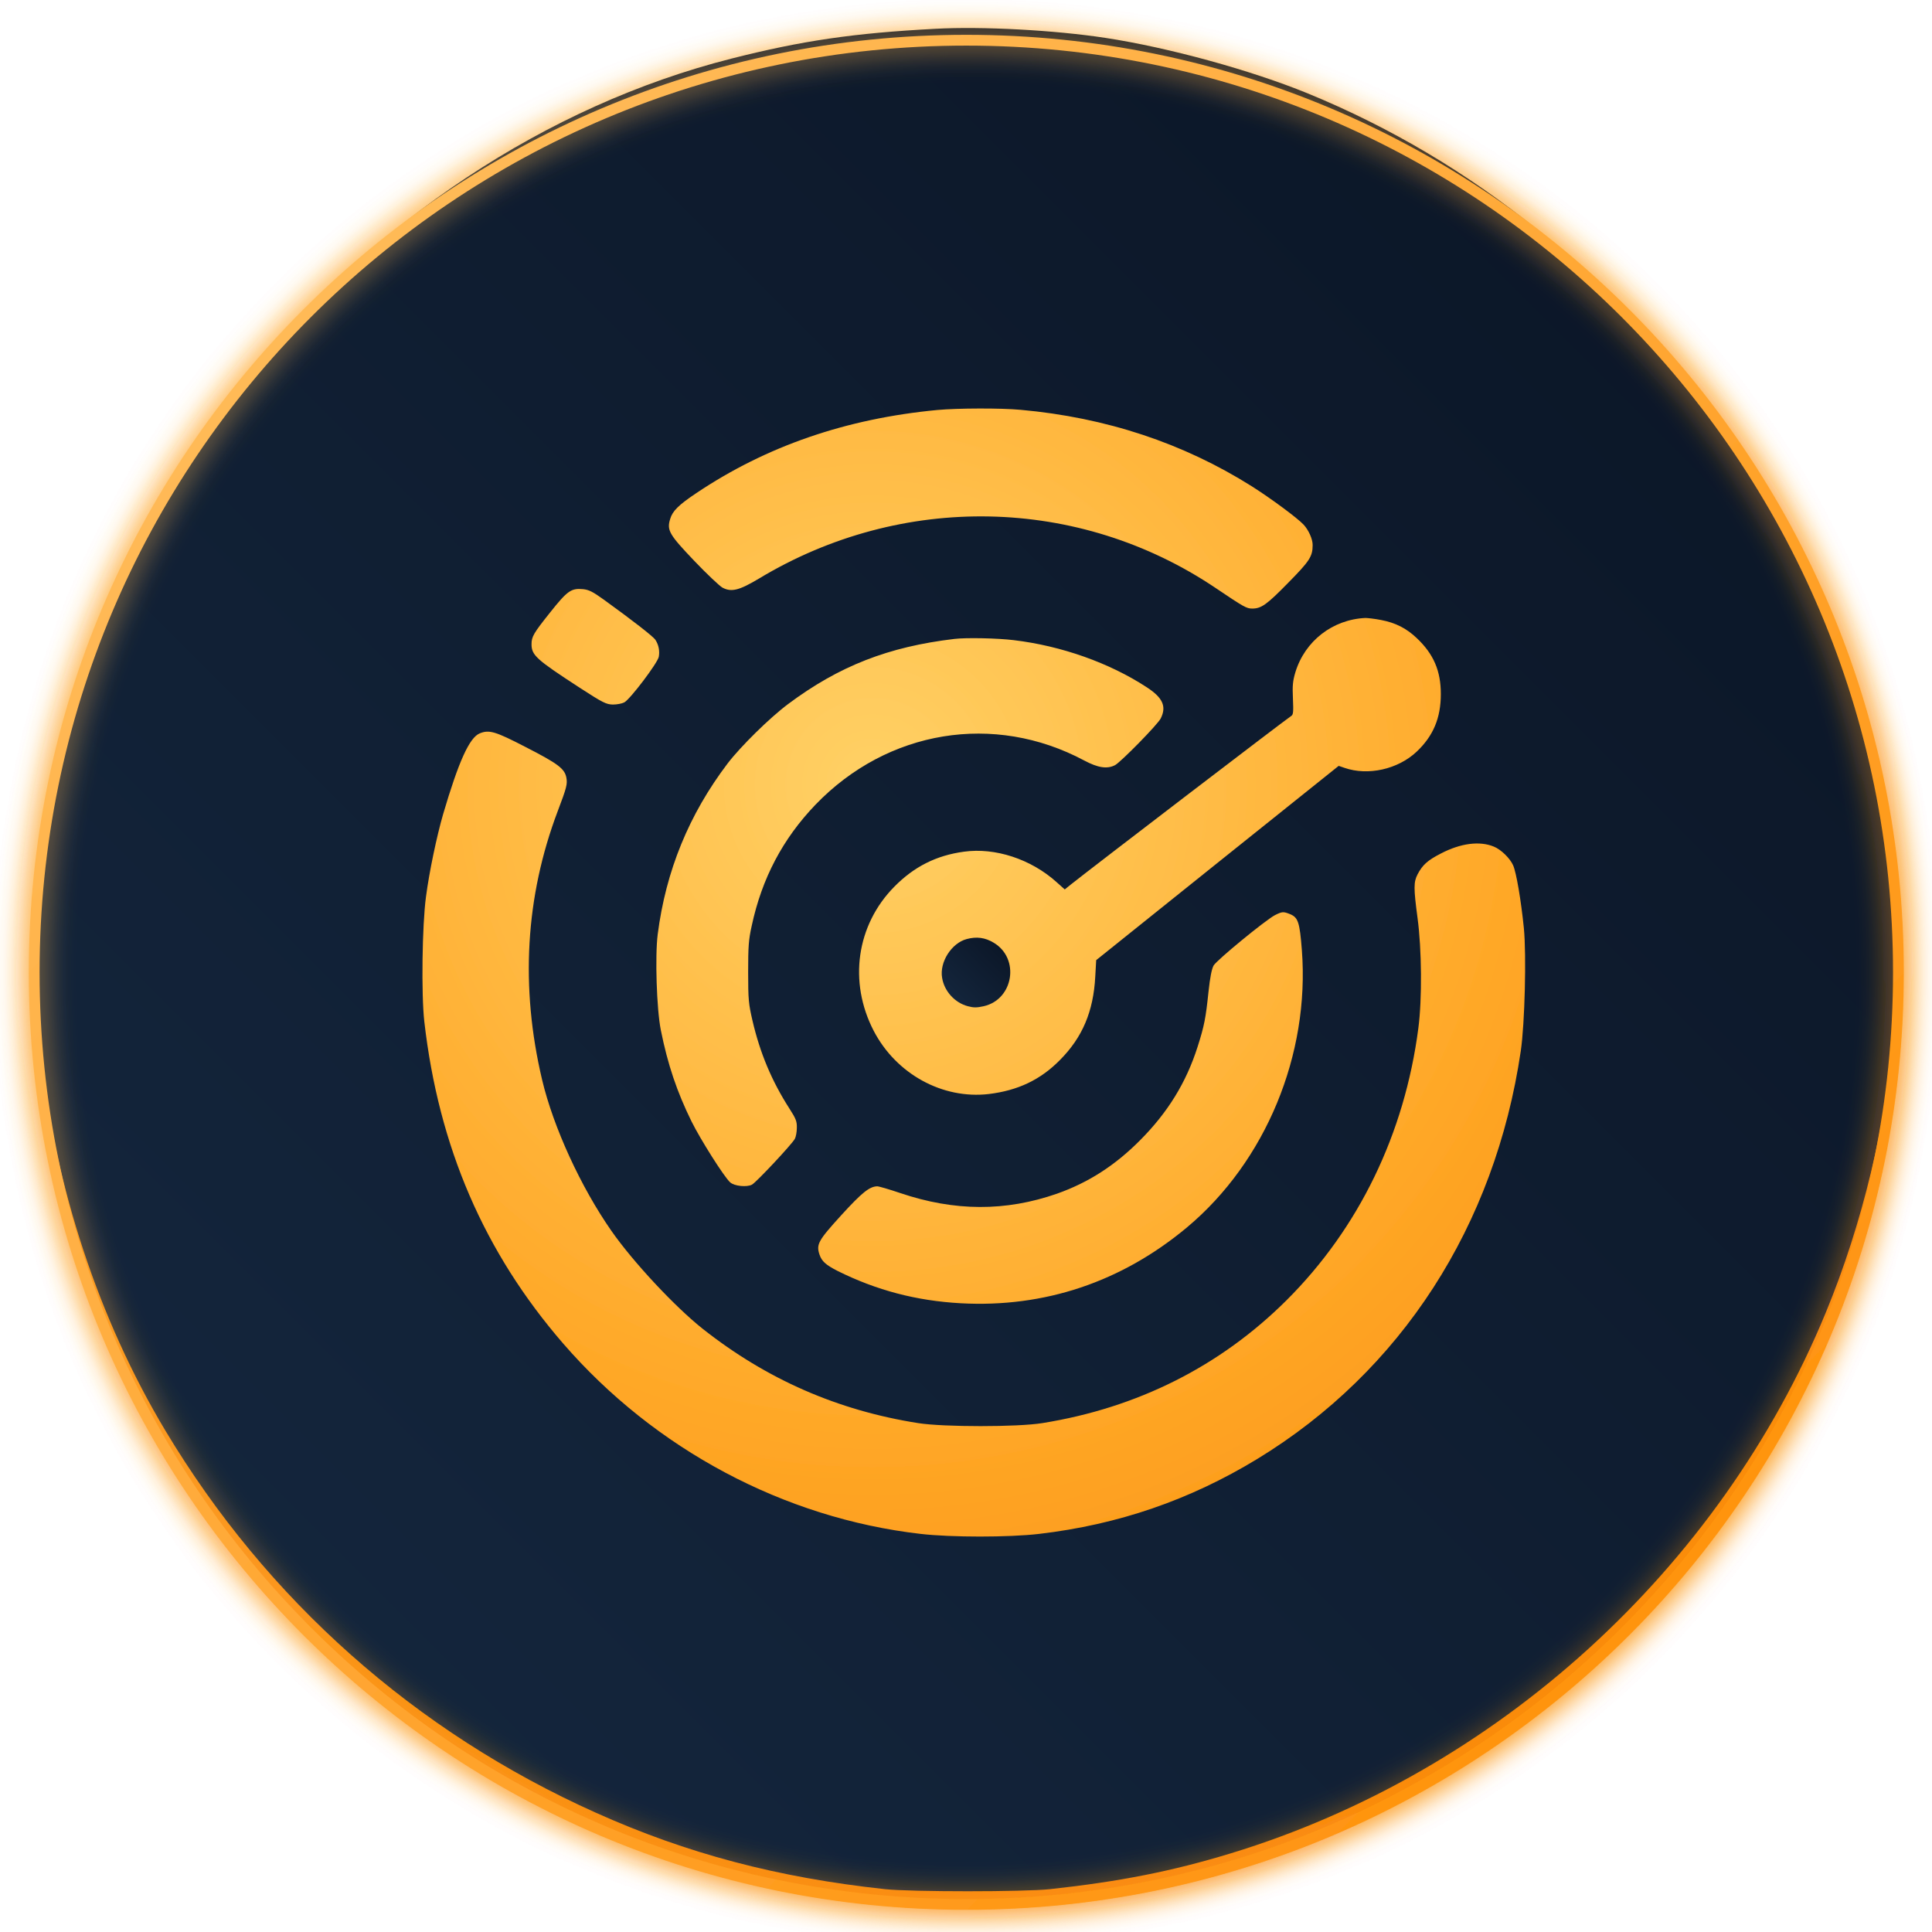
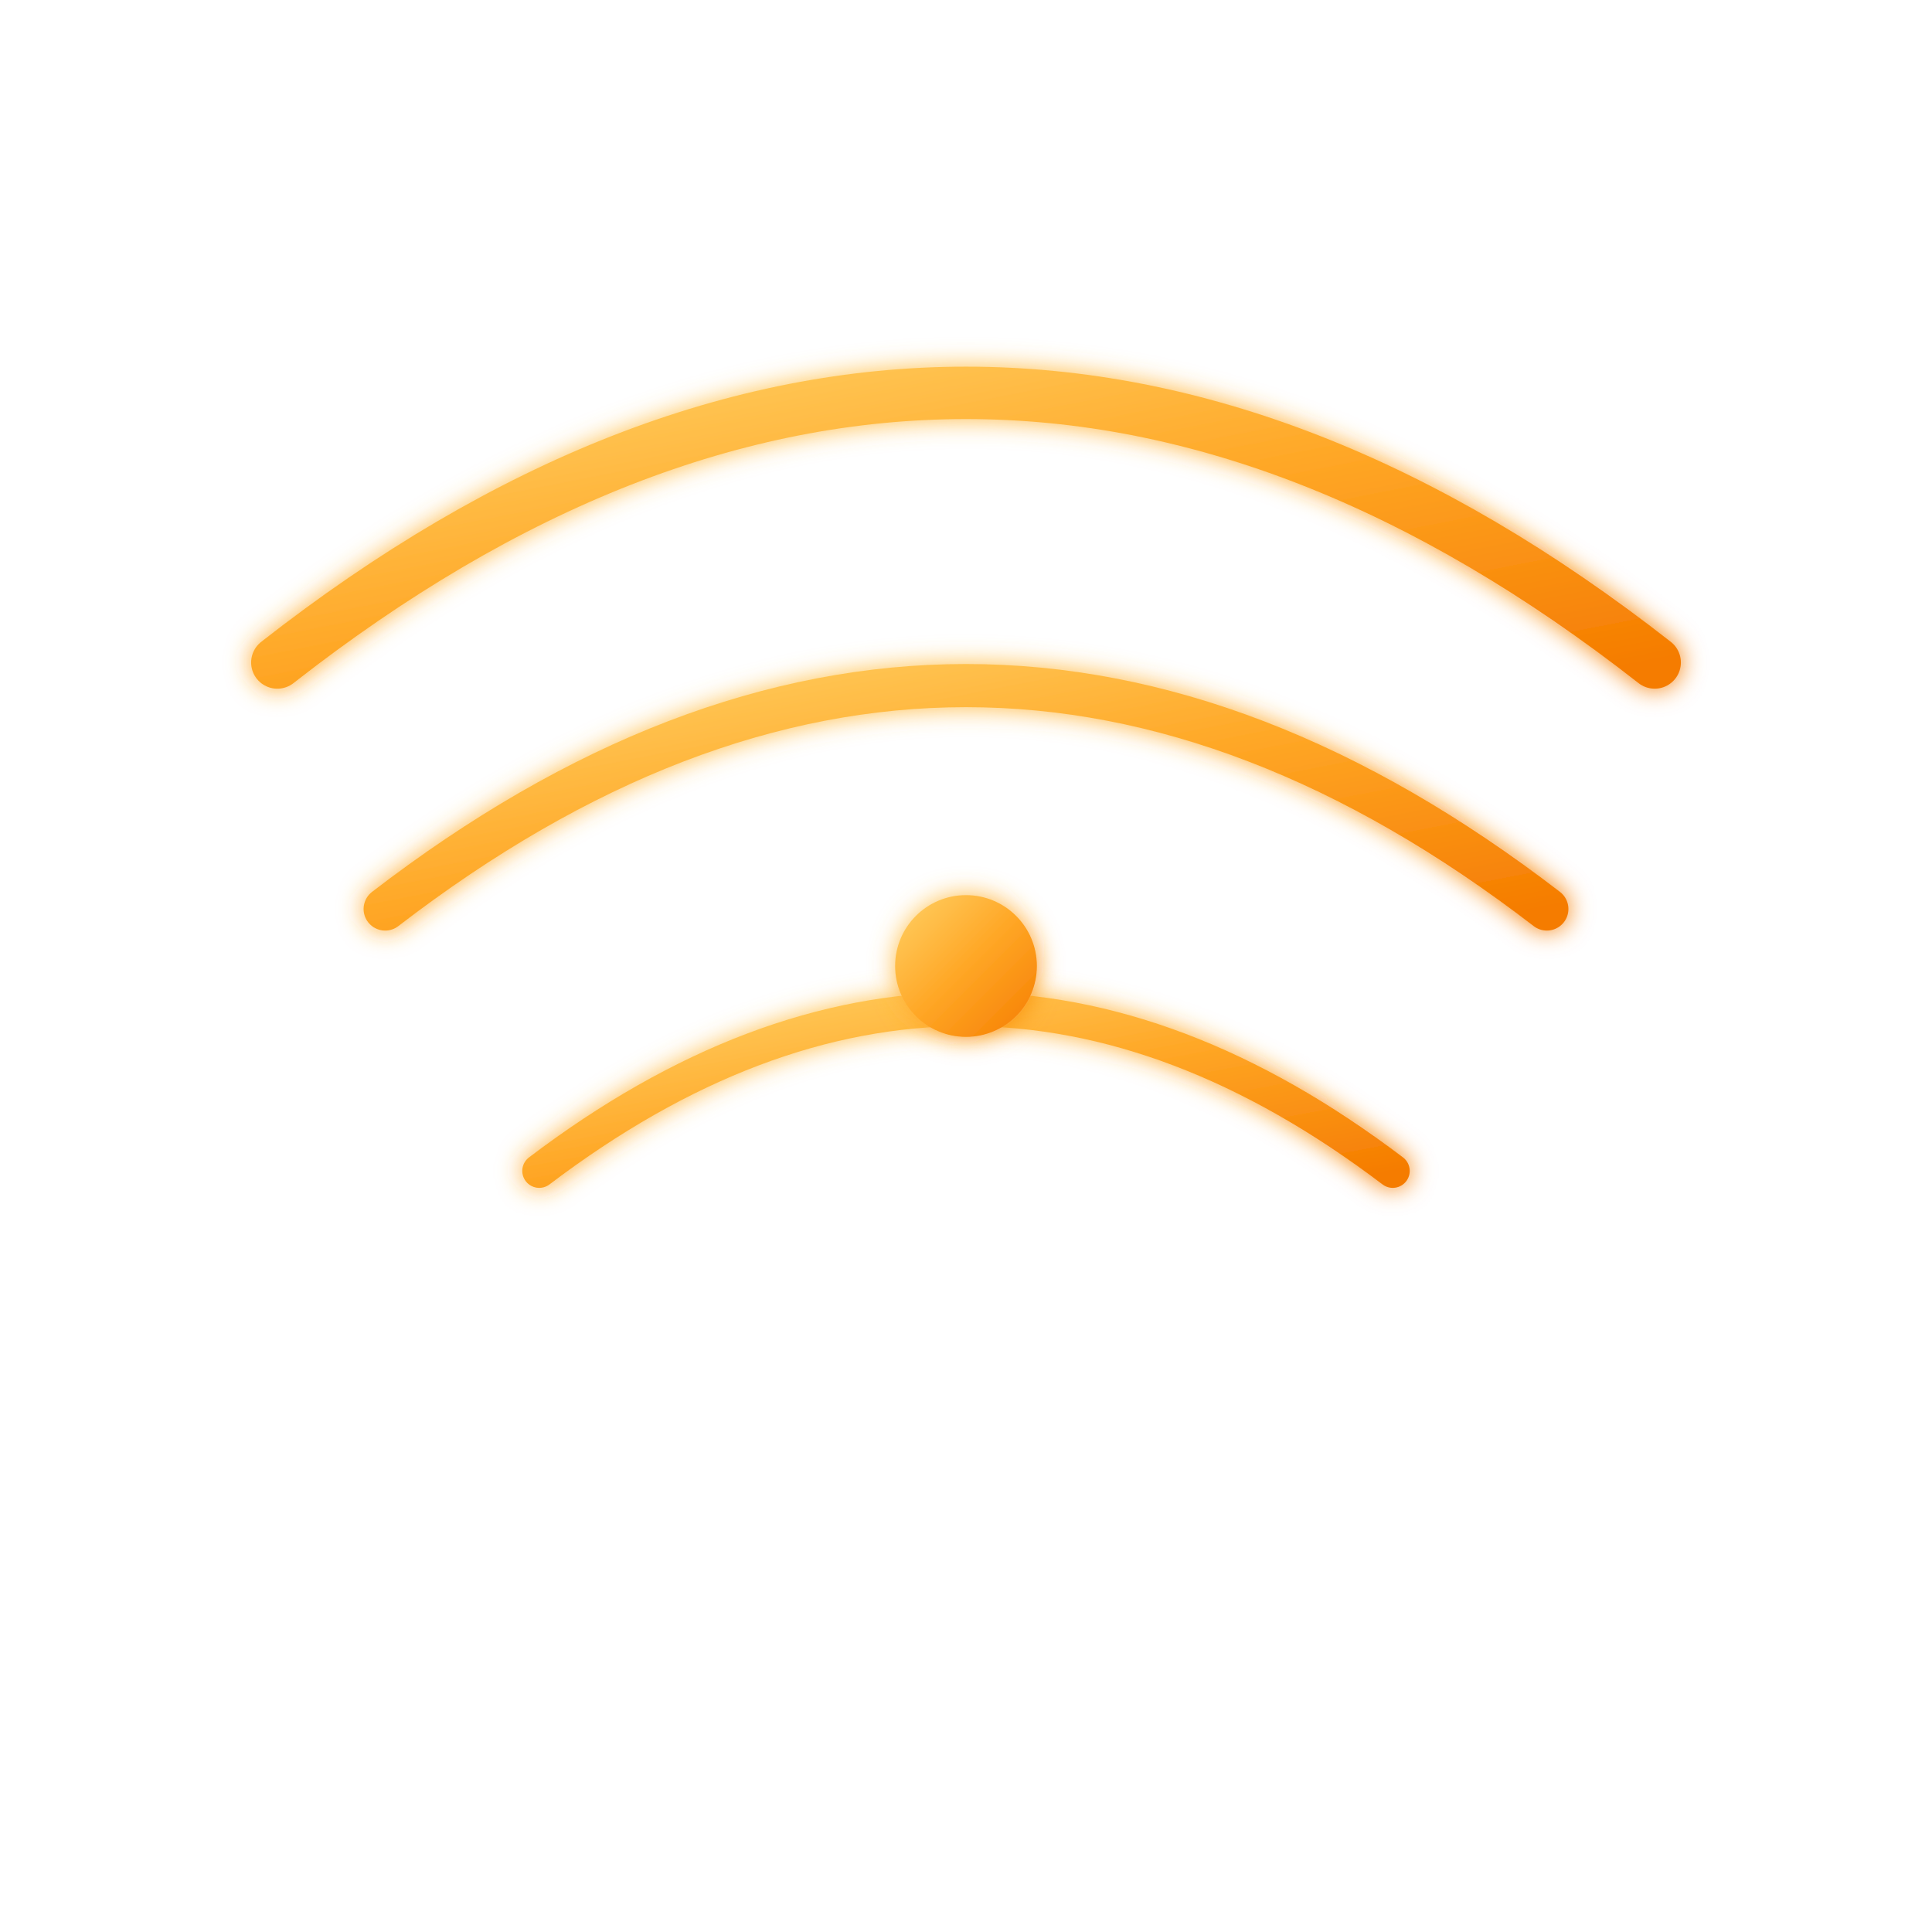
<svg xmlns="http://www.w3.org/2000/svg" width="1254" height="1254" viewBox="0 0 1254 1254">
  <defs>
-     <radialGradient id="orangeGlow" cx="45%" cy="40%" r="70%">
+     <linearGradient id="orange" x1="0%" y1="0%" x2="100%" y2="100%">
      <stop offset="0%" stop-color="#ffd166" />
      <stop offset="50%" stop-color="#ffa726" />
      <stop offset="100%" stop-color="#f57c00" />
-     </radialGradient>
-     <linearGradient id="navyFill" x1="0%" y1="0%" x2="100%" y2="100%">
-       <stop offset="0%" stop-color="#152840" />
-       <stop offset="100%" stop-color="#0a1424" />
-     </linearGradient>
-     <linearGradient id="rimGrad" x1="0%" y1="0%" x2="100%" y2="100%">
-       <stop offset="0%" stop-color="#ffc266" />
-       <stop offset="100%" stop-color="#ff8c00" />
    </linearGradient>
    <filter id="glow" x="-60%" y="-60%" width="220%" height="220%">
-       <feGaussianBlur in="SourceGraphic" stdDeviation="10" result="b" />
+       <feGaussianBlur in="SourceGraphic" stdDeviation="8" result="b" />
      <feMerge>
        <feMergeNode in="b" />
        <feMergeNode in="SourceGraphic" />
      </feMerge>
    </filter>
  </defs>
-   <circle cx="627.2" cy="631.1" r="608" fill="url(#orangeGlow)" filter="url(#glow)" />
-   <g transform="translate(0,1254) scale(0.1,-0.1)" fill="url(#navyFill)" stroke="none">
-     <path d="M6070 12353 c-530 -28 -864 -77 -1325 -194 -1198 -305 -2323 -1051 -3156 -2094 -294 -369 -514 -715 -729 -1150 -324 -652 -504 -1277 -597 -2060 -25 -215 -25 -918 0 -1150 96 -875 378 -1728 810 -2450 659 -1100 1623 -1956 2795 -2481 590 -265 1180 -421 1877 -496 164 -18 907 -18 1070 0 451 49 792 116 1175 233 1726 527 3172 1841 3860 3508 239 578 396 1234 440 1836 13 180 13 613 0 825 -67 1068 -456 2156 -1094 3060 -710 1006 -1632 1753 -2711 2195 -365 149 -898 296 -1310 359 -327 50 -800 76 -1105 59z m555 -2473 c554 -50 1055 -216 1501 -497 120 -76 294 -204 336 -249 32 -35 58 -93 58 -131 0 -75 -19 -104 -159 -246 -138 -141 -174 -167 -233 -167 -37 0 -53 9 -237 133 -888 598 -2038 621 -2966 61 -127 -76 -178 -89 -236 -58 -19 11 -101 88 -182 173 -164 172 -180 199 -157 273 15 51 54 90 169 167 456 306 974 484 1566 540 130 12 412 13 540 1z m-2706 -1232 c187 -135 322 -240 335 -261 21 -32 29 -72 22 -110 -8 -41 -186 -276 -224 -296 -15 -8 -48 -14 -74 -14 -43 1 -64 11 -215 109 -283 184 -313 211 -313 283 0 49 14 72 120 205 113 142 137 159 214 152 39 -4 64 -17 135 -68z m5044 -132 c95 -18 166 -54 233 -118 109 -103 156 -212 156 -363 0 -155 -49 -272 -157 -374 -121 -114 -315 -158 -468 -105 l-38 13 -787 -630 -787 -631 -6 -107 c-12 -226 -83 -394 -229 -541 -127 -129 -273 -198 -462 -221 -301 -35 -601 130 -747 410 -165 318 -112 687 134 936 128 130 273 203 452 227 202 28 434 -48 599 -196 l55 -49 37 30 c147 117 1397 1073 1433 1096 13 8 15 26 11 112 -4 85 -1 115 16 172 62 203 242 342 454 352 14 0 60 -5 101 -13z m-2383 -131 c309 -37 620 -147 862 -305 105 -68 131 -125 92 -203 -19 -39 -258 -282 -296 -303 -51 -27 -111 -18 -201 30 -585 312 -1276 199 -1744 -287 -212 -221 -348 -478 -414 -787 -20 -89 -23 -135 -23 -300 0 -178 3 -206 28 -314 49 -211 125 -392 239 -570 44 -68 50 -85 49 -127 0 -26 -6 -58 -13 -71 -18 -34 -249 -281 -278 -297 -33 -18 -115 -10 -142 15 -39 35 -192 277 -250 394 -95 193 -155 370 -200 595 -27 135 -38 480 -20 621 53 412 203 778 454 1109 85 111 273 296 392 385 331 247 650 372 1080 423 75 9 280 5 385 -8z m-3168 -694 c209 -107 253 -140 264 -198 8 -42 2 -65 -56 -218 -210 -555 -244 -1142 -101 -1745 73 -307 251 -695 450 -980 142 -203 410 -490 591 -634 416 -329 878 -531 1400 -613 164 -26 646 -26 805 0 618 99 1155 369 1585 797 470 468 767 1082 856 1766 25 190 22 513 -5 714 -26 195 -26 235 0 285 32 61 65 91 151 135 128 67 252 83 344 45 47 -19 105 -76 125 -121 21 -46 52 -230 70 -409 17 -174 6 -619 -20 -796 -167 -1136 -777 -2080 -1711 -2649 -439 -267 -903 -426 -1415 -486 -195 -23 -573 -23 -770 0 -886 102 -1725 549 -2320 1236 -513 593 -808 1276 -901 2090 -20 177 -14 626 11 810 21 161 70 393 111 535 101 343 171 498 238 525 61 25 101 13 298 -89z m4963 -1085 c51 -22 61 -53 75 -233 52 -678 -235 -1372 -745 -1799 -425 -355 -926 -523 -1470 -493 -287 16 -546 84 -799 210 -76 39 -102 62 -117 106 -22 67 -8 91 141 255 135 148 184 187 234 188 11 0 79 -20 150 -44 352 -119 683 -120 1016 -4 204 72 377 183 540 347 180 181 299 374 373 606 44 138 53 186 71 358 10 94 21 148 33 170 21 36 337 295 398 327 48 24 55 24 100 6z" />
-     <path d="M6275 6445 c-99 -26 -178 -150 -160 -252 14 -87 83 -162 167 -184 37 -10 58 -10 103 0 194 44 236 310 65 412 -56 34 -111 41 -175 24z" />
+   <g fill="none" stroke="url(#orange)" stroke-linecap="round" filter="url(#glow)">
+     <path d="M180 430 Q627 80 1074 430" stroke-width="34" />
+     <path d="M250 590 Q627 300 1004 590" stroke-width="28" />
+     <path d="M350 760 Q627 550 904 760" stroke-width="22" />
  </g>
-   <circle cx="627.2" cy="631.1" r="605" fill="none" stroke="url(#rimGrad)" stroke-width="7" filter="url(#glow)" />
+   <circle cx="627" cy="627" r="46" fill="url(#orange)" filter="url(#glow)" />
</svg>
